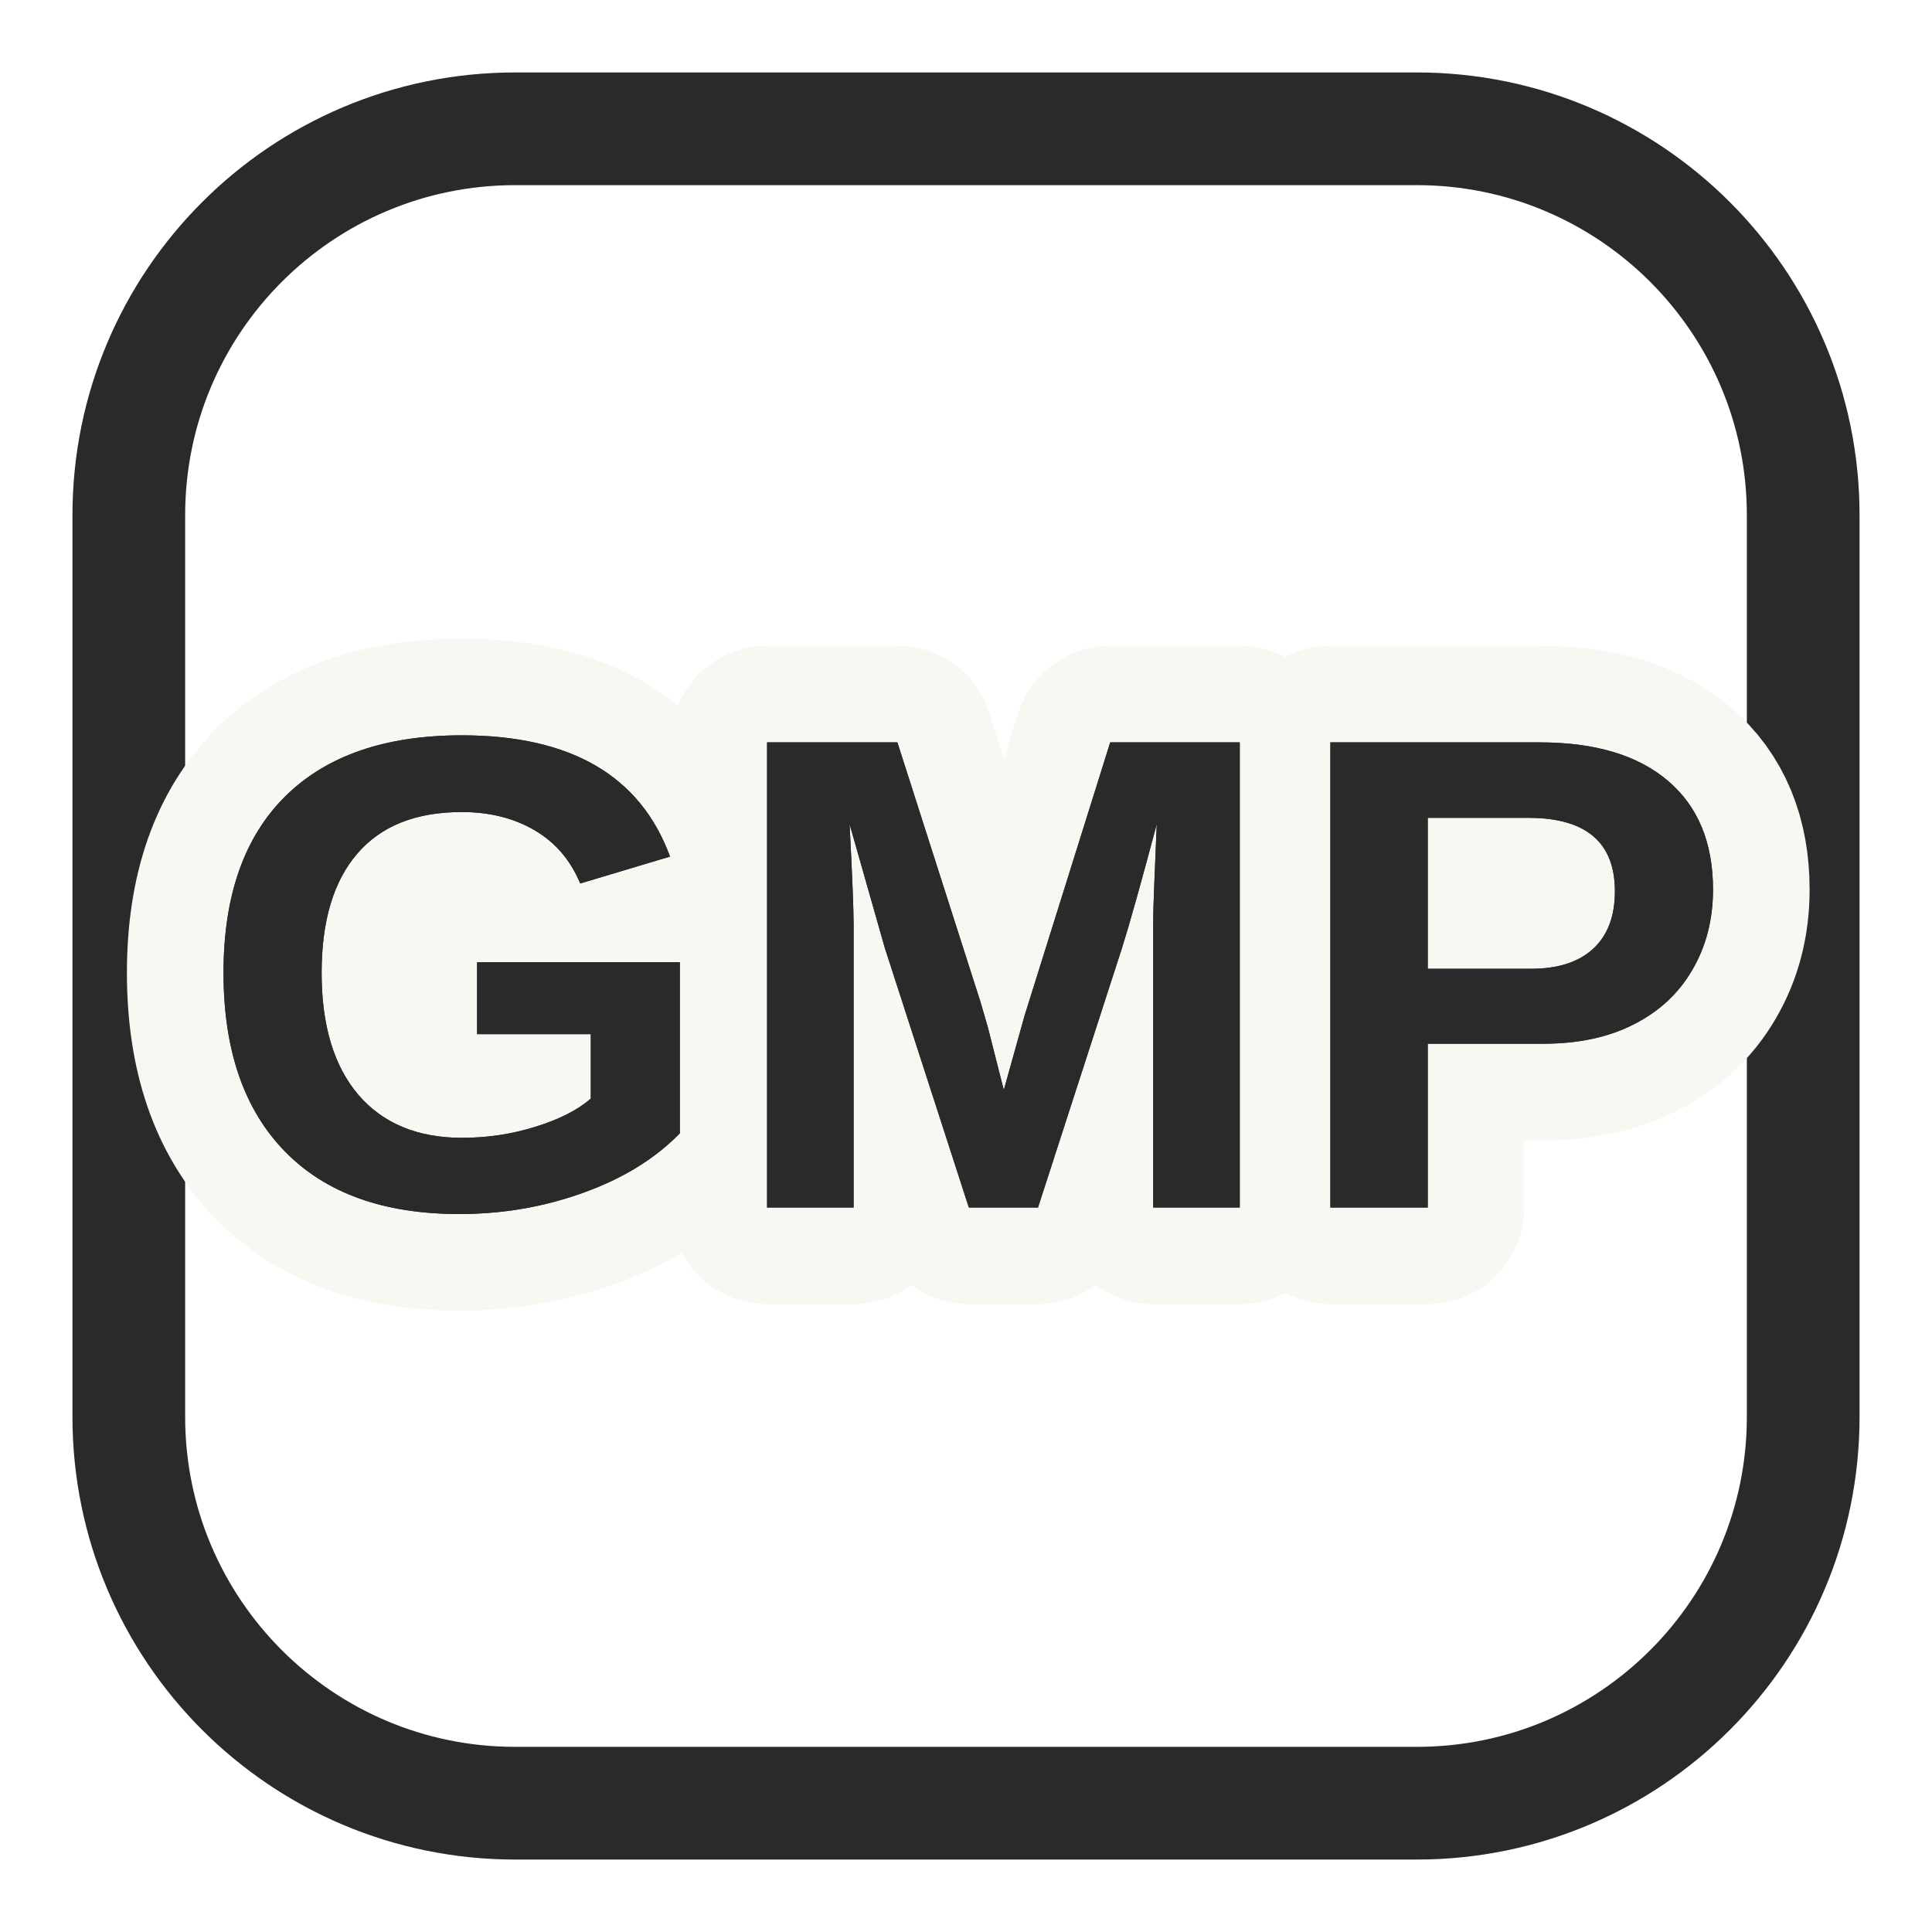
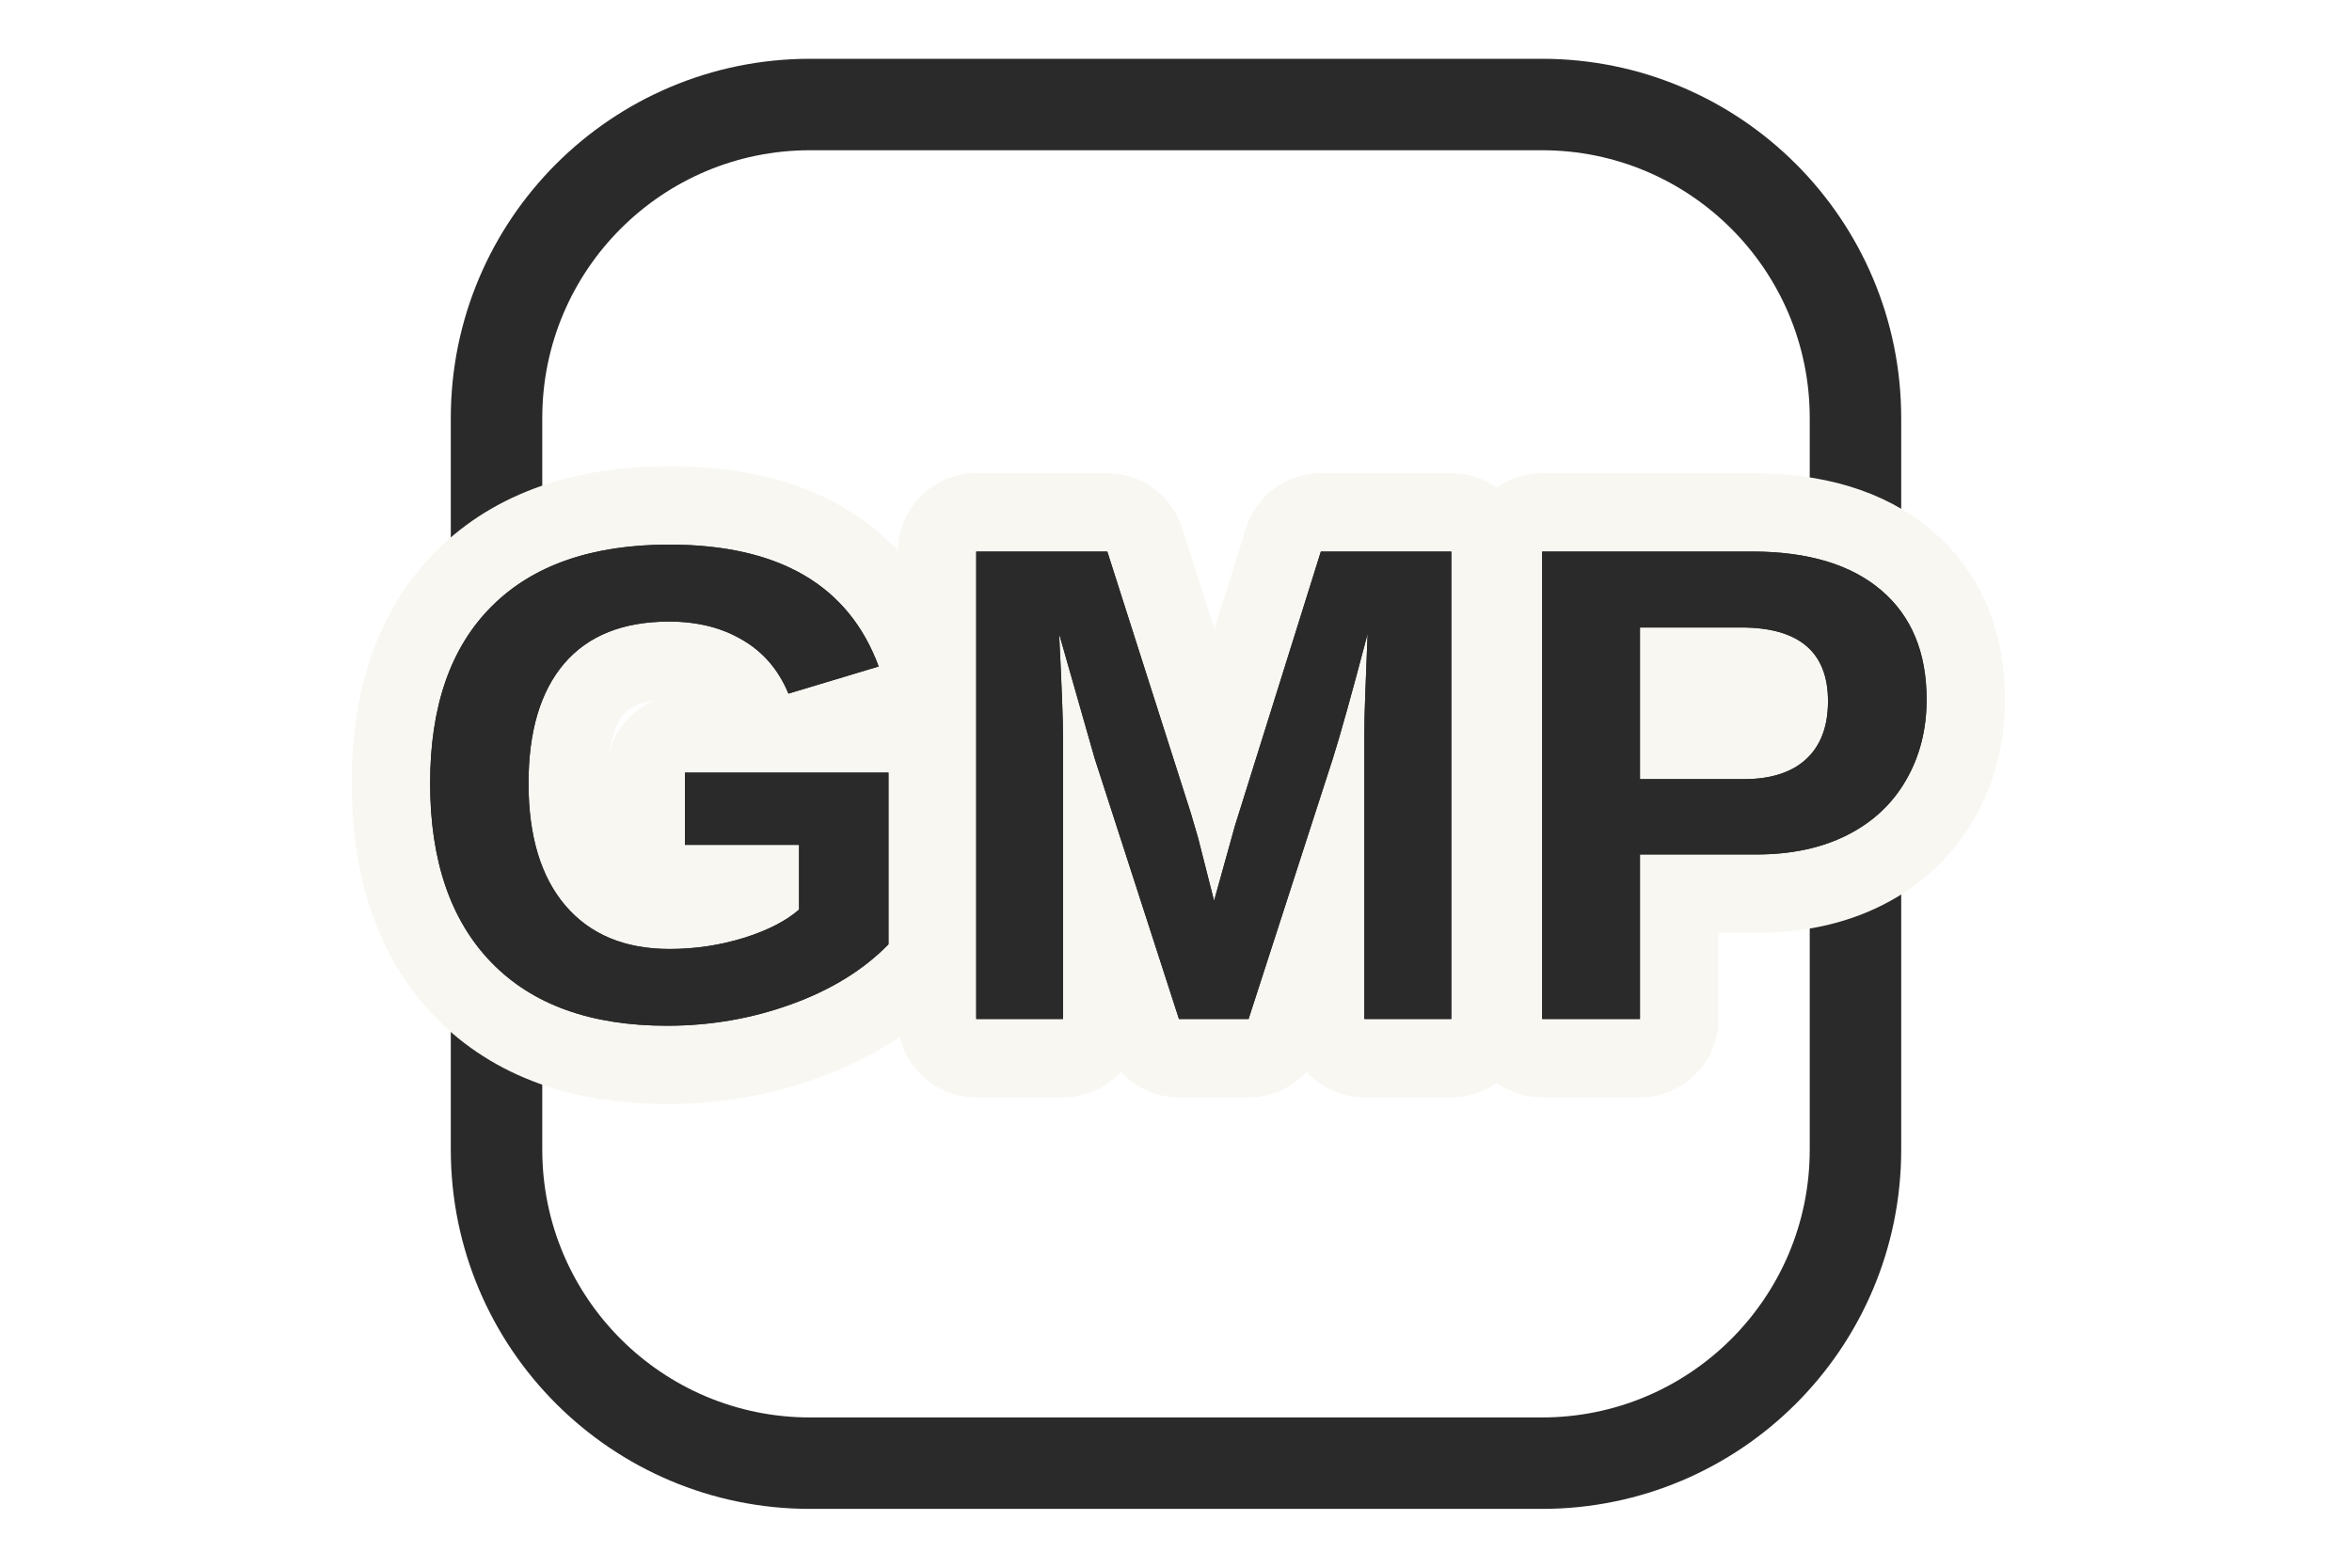
- <svg xmlns="http://www.w3.org/2000/svg" viewBox="0 0 120 120">
+ <svg xmlns="http://www.w3.org/2000/svg" viewBox="0 0 180 120">
  <defs>
    <style>
      .txt { font-family: Arial, sans-serif; font-weight: 900; text-anchor: middle; fill: #2A2A2A; }
      .cut { stroke: #F9F7F2; stroke-width: 12px; paint-order: stroke fill; stroke-linecap: round; stroke-linejoin: round; }
    </style>
  </defs>
-   <rect x="8" y="8" width="104" height="104" rx="24" fill="none" stroke="#2A2A2A" stroke-width="7" />
-   <text x="60" y="75" class="txt cut" font-size="42">GMP</text>
-   <text x="60" y="75" class="txt" font-size="42">GMP</text>
+   <rect x="38" y="8" width="104" height="104" rx="24" fill="none" stroke="#2A2A2A" stroke-width="7" />
+   <text x="90" y="78" class="txt cut" font-size="52">GMP</text>
+   <text x="90" y="78" class="txt" font-size="52">GMP</text>
</svg>
